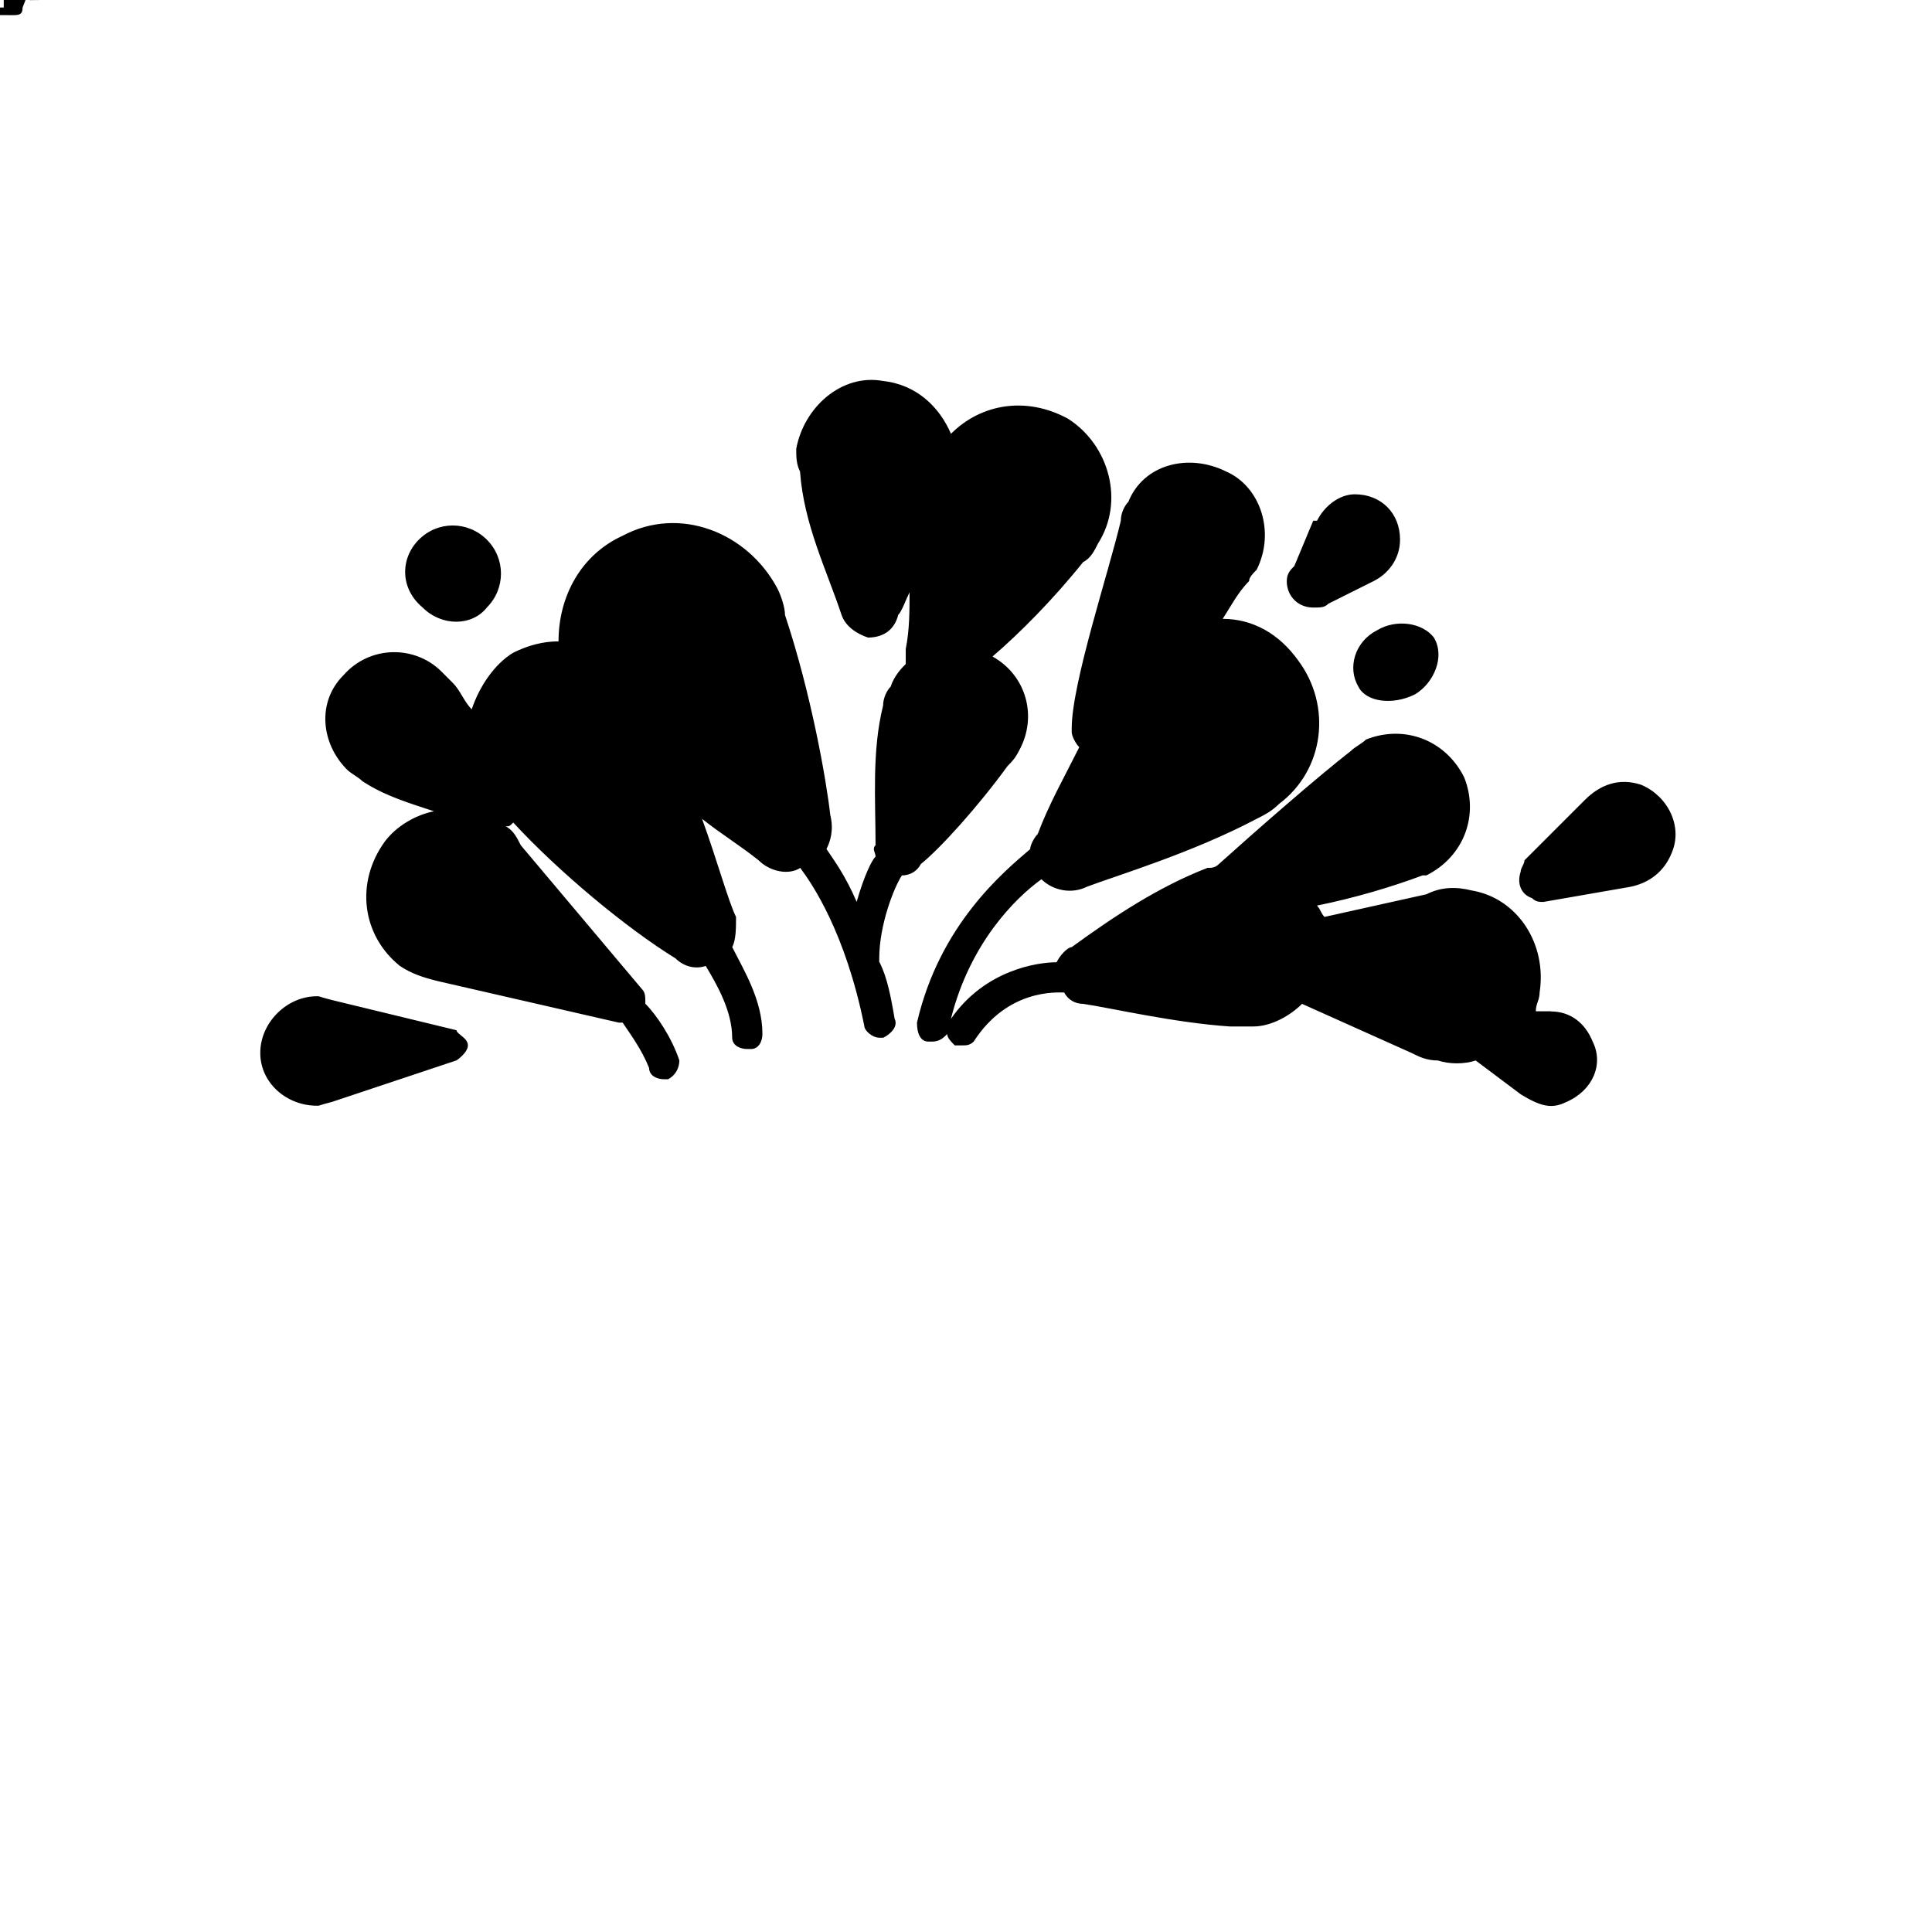
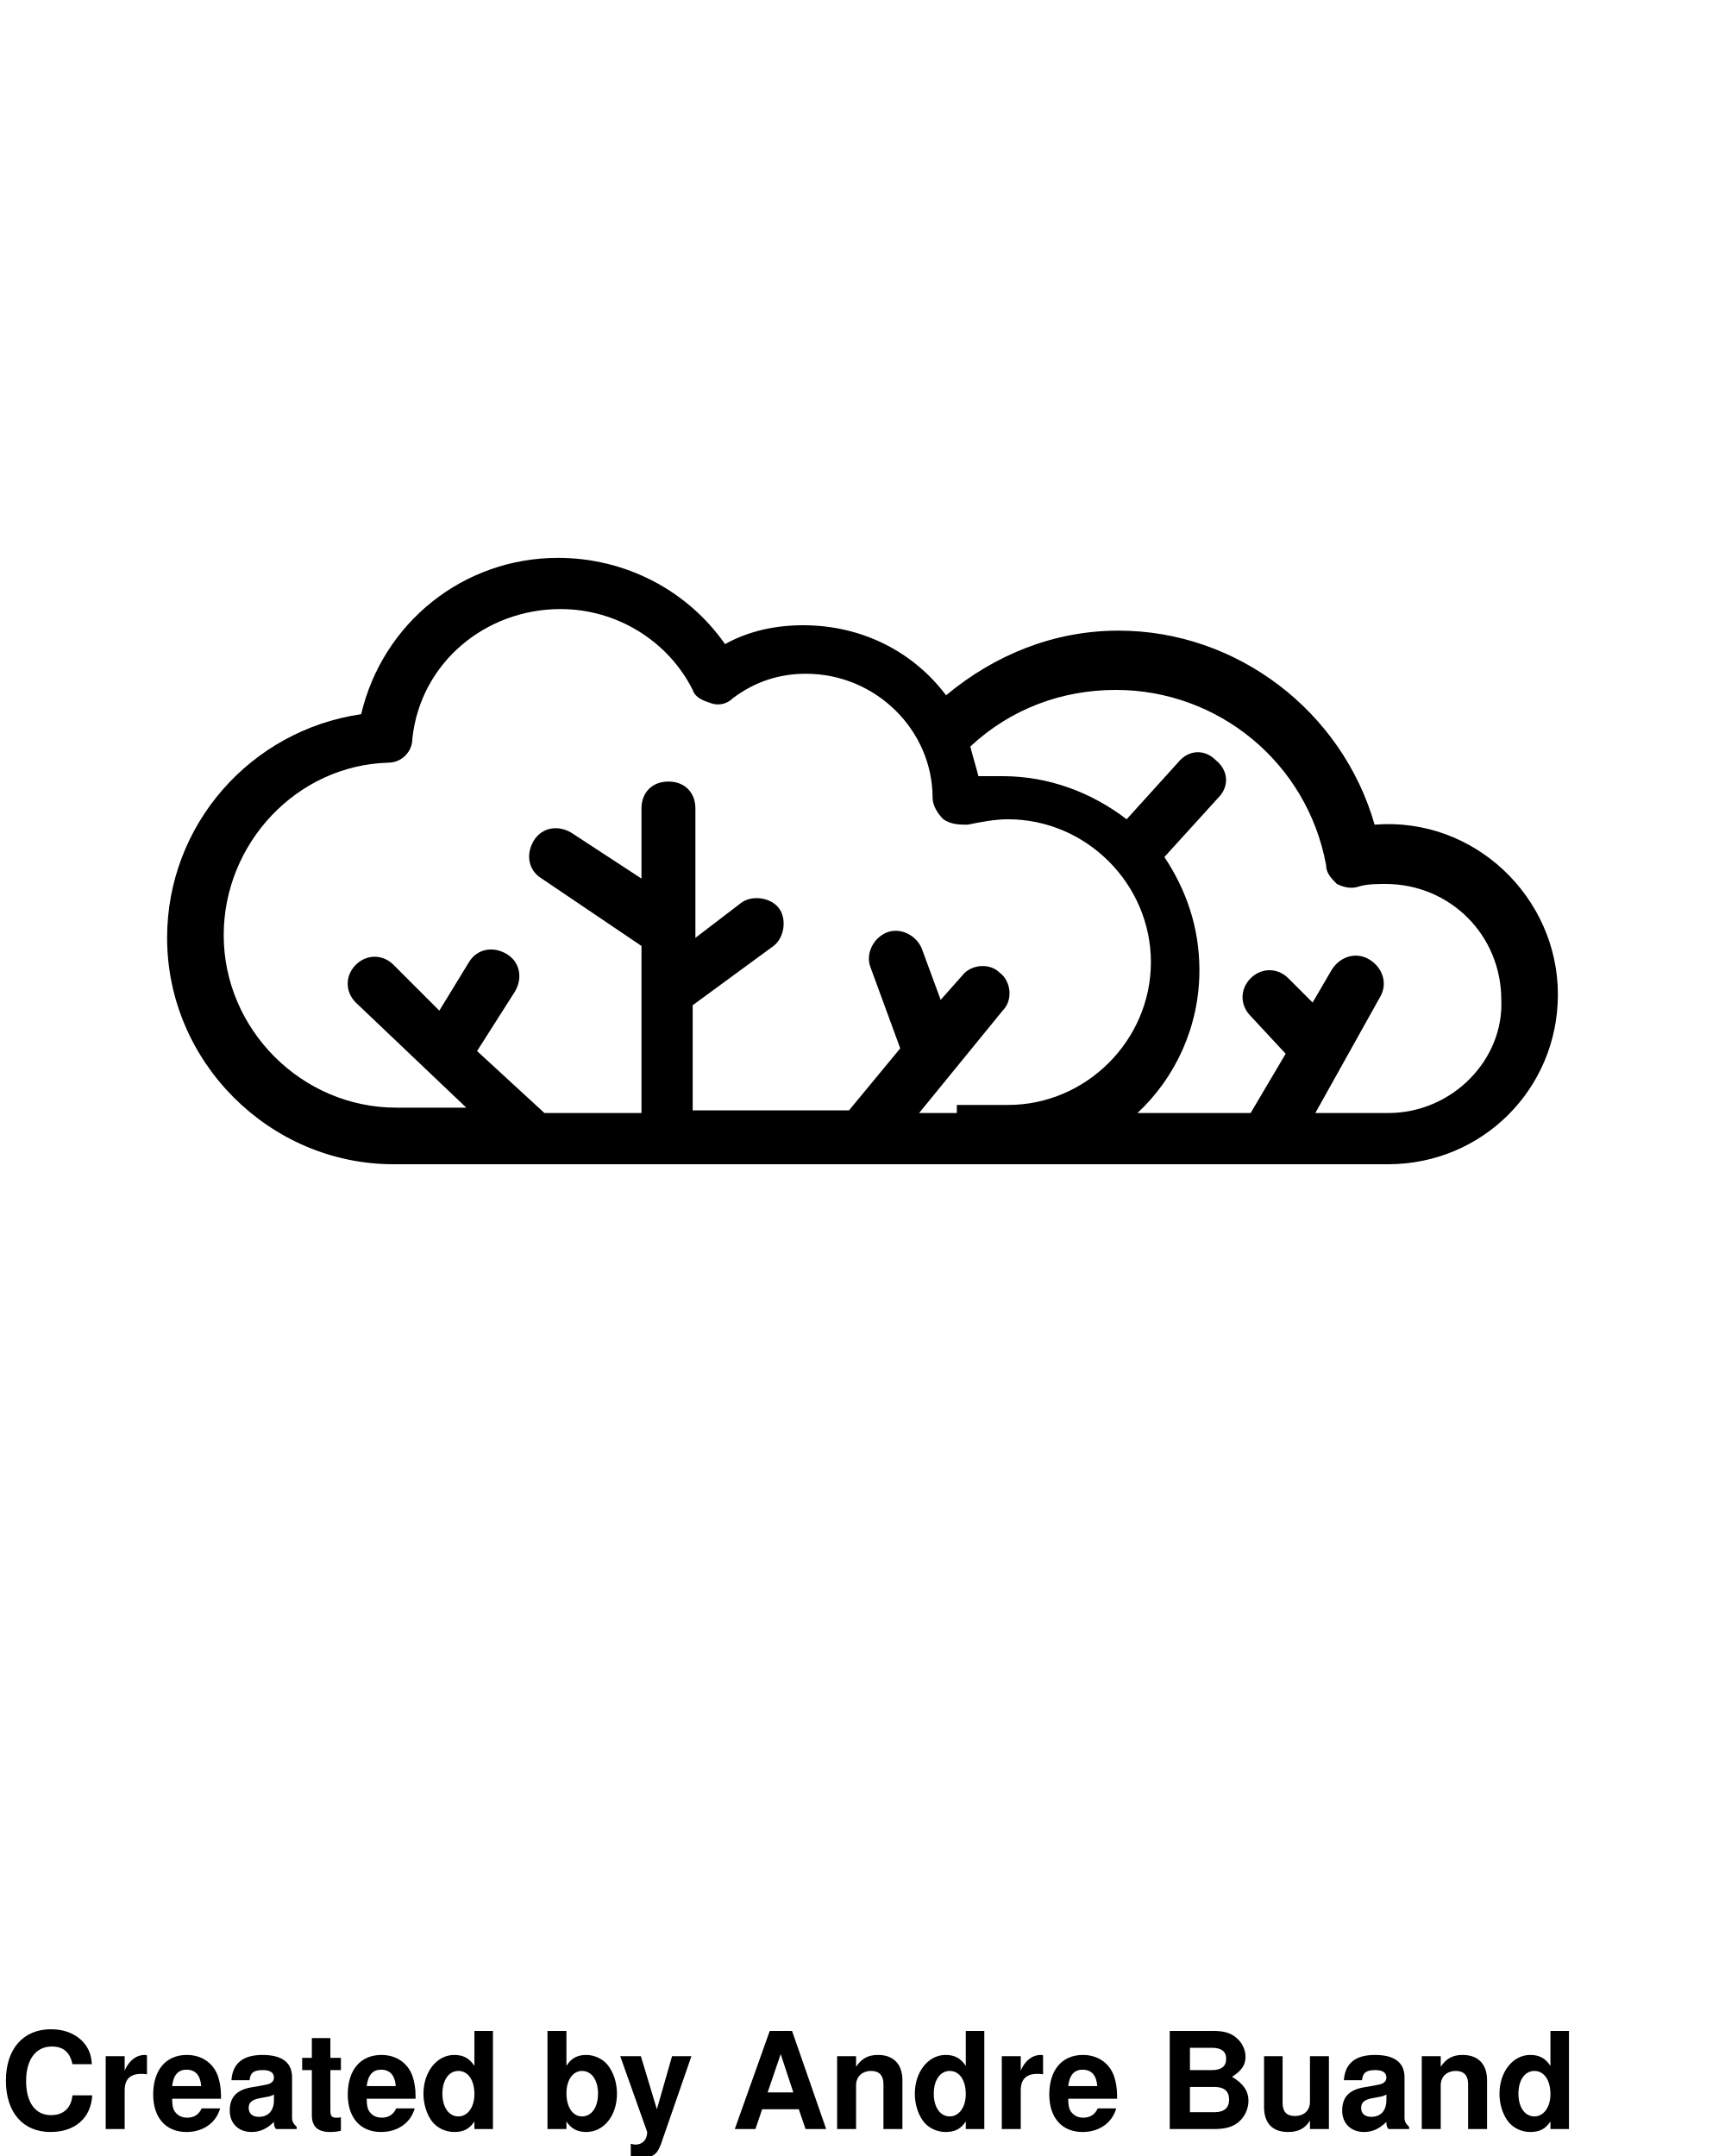
- <svg xmlns="http://www.w3.org/2000/svg" version="1.1" width="32" height="32" viewBox="0 0 32 32">
-   <path d="M0.875-0.313h-0.188c0 0.125-0.063 0.188-0.188 0.188-0.188 0-0.25-0.125-0.25-0.313 0-0.25 0.063-0.375 0.25-0.375 0.125 0 0.188 0.063 0.188 0.188h0.188c0-0.188-0.188-0.313-0.375-0.313-0.25 0-0.438 0.188-0.438 0.5 0 0.25 0.188 0.438 0.438 0.438 0.188 0 0.375-0.125 0.375-0.313zM0.5-0.5v-0.188c-0.063 0-0.063 0-0.063 0-0.063 0-0.125 0.063-0.188 0.125v-0.125h-0.188v0.688h0.188v-0.375c0-0.125 0.063-0.125 0.188-0.125 0 0 0 0 0.063 0zM0.688-0.313c0-0.25-0.125-0.375-0.313-0.375-0.25 0-0.375 0.125-0.375 0.375 0 0.188 0.125 0.313 0.375 0.313 0.125 0 0.25-0.063 0.313-0.188h-0.188c0 0.063-0.063 0.063-0.125 0.063-0.125 0-0.188-0.063-0.188-0.188h0.5zM0.5-0.438h-0.313c0.063-0.063 0.063-0.125 0.188-0.125 0.063 0 0.125 0.063 0.125 0.125zM0.688 0v0c-0.063-0.063-0.063-0.063-0.063-0.125v-0.375c0-0.125-0.063-0.188-0.25-0.188s-0.313 0.063-0.313 0.25h0.188c0-0.125 0-0.125 0.125-0.125 0.063 0 0.063 0 0.063 0.063s-0.063 0.063-0.125 0.063l-0.063 0.063c-0.125 0-0.188 0.063-0.188 0.188s0.063 0.188 0.188 0.188c0.063 0 0.125 0 0.188-0.063 0 0 0 0.063 0.063 0.063zM0.438-0.313c0 0.125-0.063 0.188-0.125 0.188s-0.125-0.063-0.125-0.063c0-0.063 0.063-0.063 0.125-0.125h0.063c0.063 0 0.063 0 0.063 0zM0.375 0v-0.125c0 0 0 0 0 0-0.063 0-0.063 0-0.063-0.063v-0.375h0.063v-0.125h-0.063v-0.188h-0.188v0.188h-0.125v0.125h0.125v0.438c0 0.063 0.063 0.125 0.188 0.125 0 0 0.063 0 0.063 0zM0.688 0v-0.938h-0.188v0.313c0-0.063-0.063-0.063-0.188-0.063s-0.25 0.125-0.25 0.313c0 0.25 0.063 0.375 0.25 0.375 0.125 0 0.188 0 0.188-0.063v0.063zM0.5-0.313c0 0.125-0.063 0.188-0.125 0.188-0.125 0-0.188-0.063-0.188-0.25 0-0.125 0.063-0.188 0.188-0.188 0.063 0 0.125 0.063 0.125 0.25zM0.75-0.313c0-0.25-0.125-0.375-0.313-0.375-0.063 0-0.125 0-0.188 0.063v-0.313h-0.188v0.938h0.188v-0.063c0.063 0.063 0.125 0.063 0.188 0.063 0.188 0 0.313-0.125 0.313-0.313zM0.563-0.375c0 0.125-0.063 0.25-0.125 0.25-0.125 0-0.188-0.063-0.188-0.25 0-0.125 0.063-0.188 0.188-0.188 0.063 0 0.125 0.063 0.125 0.188zM0.688-0.688h-0.188l-0.125 0.5-0.188-0.5h-0.188l0.25 0.688v0.063c0 0.063 0 0.063-0.063 0.063s-0.063 0-0.063 0v0.125c0 0 0 0 0.063 0 0.125 0 0.188 0 0.188-0.125zM0.75 0v-0.188h-0.438v-0.75h-0.188v0.938zM1.063 0v-0.5c0-0.125-0.063-0.188-0.25-0.188-0.063 0-0.125 0-0.188 0.063 0-0.063-0.125-0.063-0.188-0.063s-0.125 0-0.188 0.063v-0.063h-0.188v0.688h0.188v-0.438c0-0.063 0.063-0.125 0.125-0.125s0.125 0.063 0.125 0.125v0.438h0.125v-0.438c0-0.063 0.063-0.125 0.125-0.125s0.125 0.063 0.125 0.125v0.438zM0.25 0v-0.688h-0.188v0.688zM0.25-0.75v-0.188h-0.188v0.188zM0.688 0l-0.25-0.438 0.25-0.25h-0.188l-0.25 0.25v-0.5h-0.188v0.938h0.188v-0.25l0.063-0.063 0.188 0.313zM0.375-0.563v-0.125h-0.063v-0.063c0-0.063 0-0.063 0-0.063 0.063 0 0.063 0 0.063 0v-0.125c0 0-0.063 0-0.063 0-0.125 0-0.188 0.063-0.188 0.188v0.063h-0.125v0.125h0.125v0.563h0.188v-0.563zM0.75-0.313c0-0.25-0.125-0.375-0.375-0.375-0.188 0-0.313 0.125-0.313 0.313 0 0.25 0.125 0.375 0.313 0.375 0.25 0 0.375-0.125 0.375-0.313zM0.563-0.313c0 0.125-0.063 0.188-0.188 0.188-0.063 0-0.125-0.063-0.125-0.25 0-0.125 0.063-0.188 0.125-0.188 0.125 0 0.188 0.063 0.188 0.25zM0.688 0v-0.438c0-0.188-0.063-0.25-0.25-0.25-0.063 0-0.125 0-0.188 0.125v-0.375h-0.188v0.938h0.188v-0.438c0-0.063 0.063-0.125 0.125-0.125s0.125 0.063 0.125 0.125v0.438zM0.875 0v-0.938h-0.25v0.625l-0.313-0.625h-0.25v0.938h0.188v-0.625l0.375 0.625zM0.688 0v-0.688h-0.188v0.438c0 0.063-0.063 0.125-0.125 0.125s-0.125-0.063-0.125-0.125v-0.438h-0.188v0.438c0 0.188 0.125 0.25 0.25 0.25 0.063 0 0.125 0 0.188-0.063v0.063zM0.688 0v-0.438c0-0.188-0.063-0.25-0.25-0.25-0.063 0-0.125 0-0.188 0.125v-0.125h-0.188v0.688h0.188v-0.438c0-0.063 0.063-0.125 0.125-0.125 0.125 0 0.125 0.063 0.125 0.125v0.438zM0.813-0.625c0-0.188-0.125-0.313-0.313-0.313h-0.375v0.938h0.188v-0.313h0.188c0.188 0 0.313-0.125 0.313-0.313zM0.625-0.625c0 0.063-0.063 0.125-0.125 0.125h-0.188v-0.25h0.188c0.063 0 0.125 0 0.125 0.125zM0.25 0.125v-0.813h-0.188v0.75c0 0.063 0 0.063 0 0.063-0.063 0-0.063 0-0.063 0v0.125c0.063 0 0.063 0 0.125 0 0.125 0 0.125 0 0.125-0.125zM0.25-0.75v-0.188h-0.188v0.188zM0.688-0.25h-0.188c0 0.063-0.063 0.125-0.125 0.125-0.125 0-0.125-0.063-0.125-0.188s0-0.25 0.125-0.25c0.063 0 0.125 0.063 0.125 0.125h0.188c-0.063-0.188-0.125-0.25-0.313-0.25s-0.313 0.125-0.313 0.375c0 0.188 0.125 0.313 0.313 0.313s0.25-0.063 0.313-0.25zM7.75 17.313c0 0.125-0.188 0.25-0.188 0.25v0l-2.063 0.688c-0.25 0.063-0.188 0.063-0.25 0.063-0.5 0-0.938-0.375-0.938-0.875s0.438-0.938 0.938-0.938c0.063 0 0 0 0.25 0.063v0l2.063 0.5c0 0.063 0.188 0.125 0.188 0.25zM8.063 10.063c0.313-0.313 0.313-0.813 0-1.125s-0.813-0.313-1.125 0c-0.313 0.313-0.313 0.813 0.063 1.125 0.313 0.313 0.813 0.313 1.063 0zM22.5 11.375c0.125 0.25 0.563 0.313 0.938 0.125 0.313-0.188 0.5-0.625 0.313-0.938-0.188-0.25-0.625-0.313-0.938-0.125-0.375 0.188-0.5 0.625-0.313 0.938zM21.438 9.375c-0.063 0.063-0.125 0.125-0.125 0.25 0 0.25 0.188 0.438 0.438 0.438 0.125 0 0.188 0 0.25-0.063v0l0.75-0.375c0.25-0.125 0.438-0.375 0.438-0.688 0-0.438-0.313-0.75-0.75-0.75-0.25 0-0.5 0.188-0.625 0.438v0h-0.063c0 0 0 0 0 0zM27.188 13c-0.375-0.125-0.688 0-0.938 0.25v0l-1 1c0 0.063-0.063 0.125-0.063 0.188-0.063 0.188 0 0.375 0.188 0.438 0.063 0.063 0.125 0.063 0.188 0.063v0l1.438-0.25c0.313-0.063 0.563-0.25 0.688-0.563 0.188-0.438-0.063-0.938-0.5-1.125zM25.688 16.75h-0.25c0-0.125 0.063-0.188 0.063-0.313 0.125-0.813-0.375-1.563-1.125-1.688-0.25-0.063-0.5-0.063-0.75 0.063l-1.688 0.375c-0.063-0.063-0.063-0.125-0.125-0.188 0.625-0.125 1.25-0.313 1.75-0.5 0 0 0.063 0 0.063 0 0.625-0.313 0.875-1 0.625-1.625-0.313-0.625-1-0.875-1.625-0.625-0.063 0.063-0.188 0.125-0.25 0.188-0.563 0.438-1.563 1.313-2.188 1.875-0.063 0.063-0.125 0.063-0.188 0.063-0.813 0.313-1.563 0.813-2.25 1.313-0.063 0-0.188 0.125-0.25 0.25-0.313 0-1.188 0.125-1.75 0.938 0.313-1.25 1.063-2 1.5-2.313 0.188 0.188 0.5 0.25 0.75 0.125 0.5-0.188 1.75-0.563 2.813-1.125 0.125-0.063 0.25-0.125 0.375-0.25 0.75-0.563 0.875-1.625 0.313-2.375-0.313-0.438-0.75-0.688-1.25-0.688 0.125-0.188 0.25-0.438 0.438-0.625 0-0.063 0.063-0.125 0.125-0.188 0.313-0.625 0.063-1.375-0.5-1.625-0.625-0.313-1.375-0.125-1.625 0.5-0.063 0.063-0.125 0.188-0.125 0.313-0.188 0.813-0.813 2.688-0.813 3.438 0 0 0 0.063 0 0.063 0 0.063 0.063 0.188 0.125 0.25-0.25 0.5-0.5 0.938-0.688 1.438-0.063 0.063-0.125 0.188-0.125 0.25-0.438 0.375-1.5 1.25-1.875 2.875 0 0.188 0.063 0.313 0.188 0.313 0.063 0 0.063 0 0.063 0 0.125 0 0.188-0.063 0.25-0.125 0 0.063 0.063 0.125 0.125 0.188 0 0 0.063 0 0.125 0s0.125 0 0.188-0.063c0.563-0.875 1.375-0.813 1.5-0.813 0.063 0.125 0.188 0.188 0.313 0.188 0.438 0.063 1.5 0.313 2.438 0.375 0.125 0 0.25 0 0.375 0 0.313 0 0.625-0.188 0.813-0.375l1.813 0.813c0.125 0.063 0.25 0.125 0.438 0.125 0.188 0.063 0.438 0.063 0.625 0l0.75 0.563c0.313 0.188 0.5 0.25 0.75 0.125 0.438-0.188 0.625-0.625 0.438-1-0.125-0.313-0.375-0.5-0.688-0.5zM14.563 15.938c0-0.063 0-0.063 0-0.063 0-0.563 0.25-1.188 0.375-1.375 0.125 0 0.25-0.063 0.313-0.188 0.313-0.25 0.938-0.938 1.438-1.625 0.063-0.063 0.125-0.125 0.188-0.25 0.313-0.563 0.125-1.25-0.438-1.563 0.438-0.375 1-0.938 1.5-1.563 0.125-0.063 0.188-0.188 0.25-0.313 0.438-0.688 0.188-1.625-0.5-2.063-0.688-0.375-1.438-0.25-1.938 0.25-0.188-0.438-0.563-0.813-1.125-0.875-0.688-0.125-1.313 0.438-1.438 1.125 0 0.125 0 0.25 0.063 0.375 0.063 0.875 0.438 1.625 0.688 2.375 0.063 0.188 0.25 0.313 0.438 0.375 0.25 0 0.438-0.125 0.5-0.375 0.063-0.063 0.125-0.25 0.188-0.375 0 0.313 0 0.625-0.063 0.938 0 0.063 0 0.188 0 0.25-0.063 0.063-0.188 0.188-0.25 0.375-0.063 0.063-0.125 0.188-0.125 0.313-0.188 0.75-0.125 1.563-0.125 2.313-0.063 0.063 0 0.125 0 0.188-0.063 0.063-0.188 0.313-0.313 0.75-0.188-0.438-0.375-0.688-0.5-0.875 0.063-0.125 0.125-0.313 0.063-0.563-0.063-0.563-0.313-2-0.75-3.313 0-0.125-0.063-0.313-0.125-0.438-0.5-0.938-1.625-1.375-2.563-0.875-0.688 0.313-1.063 1-1.063 1.75-0.25 0-0.5 0.063-0.75 0.188-0.313 0.188-0.563 0.563-0.688 0.938-0.125-0.125-0.188-0.313-0.313-0.438-0.063-0.063-0.125-0.125-0.188-0.188-0.438-0.438-1.188-0.438-1.625 0.063-0.438 0.438-0.375 1.125 0.063 1.563 0.063 0.063 0.188 0.125 0.25 0.188 0.375 0.25 0.813 0.375 1.188 0.5-0.313 0.063-0.625 0.25-0.813 0.5-0.5 0.688-0.375 1.563 0.25 2.063 0.188 0.125 0.375 0.188 0.625 0.25l3 0.688c0 0 0 0 0 0h0.063c0.125 0.188 0.313 0.438 0.438 0.75 0 0.125 0.125 0.188 0.25 0.188 0 0 0 0 0.063 0 0.125-0.063 0.188-0.188 0.188-0.313-0.125-0.375-0.375-0.75-0.563-0.938 0-0.125 0-0.188-0.063-0.25v0l-2-2.375c-0.063-0.125-0.125-0.25-0.25-0.313 0.063 0 0.063 0 0.125-0.063 0.75 0.813 1.875 1.75 2.688 2.25 0.125 0.125 0.313 0.188 0.5 0.125 0.188 0.313 0.438 0.75 0.438 1.188 0 0.125 0.125 0.188 0.25 0.188 0 0 0 0 0.063 0 0.125 0 0.188-0.125 0.188-0.25 0-0.563-0.313-1.063-0.5-1.438 0.063-0.125 0.063-0.313 0.063-0.5-0.125-0.25-0.313-0.938-0.563-1.625 0.313 0.25 0.625 0.438 0.938 0.688 0.188 0.188 0.5 0.25 0.688 0.125 0.188 0.25 0.75 1.063 1.063 2.625 0 0.063 0.125 0.188 0.25 0.188 0 0 0.063 0 0.063 0 0.125-0.063 0.25-0.188 0.188-0.313-0.063-0.375-0.125-0.688-0.25-0.938z" />
+ <svg xmlns="http://www.w3.org/2000/svg" version="1.1" x="0px" y="0px" viewBox="0 0 64 80" style="enable-background:new 0 0 64 64;" xml:space="preserve">
+   <path d="M51,30.6c-1.2-4.2-5.1-7.2-9.5-7.2c-2.4,0-4.6,0.9-6.4,2.4c-1.2-1.6-3.1-2.6-5.3-2.6c-1,0-2,0.2-2.9,0.7  c-1.4-2-3.7-3.2-6.2-3.2c-3.5,0-6.5,2.4-7.3,5.8c-4.1,0.6-7.2,4.1-7.2,8.3c0,4.6,3.8,8.4,8.4,8.4h20.9h1.8h14.2c0,0,0,0,0,0s0,0,0,0  c3.5,0,6.3-2.8,6.3-6.3C57.8,33.3,54.7,30.3,51,30.6z M35.5,41.3h-1.4l3.1-3.8c0.4-0.4,0.3-1.1-0.1-1.4c-0.4-0.4-1.1-0.3-1.4,0.1  l-0.8,0.9l-0.7-1.9c-0.2-0.5-0.8-0.8-1.3-0.6c-0.5,0.2-0.8,0.8-0.6,1.3l1.1,3l-1.9,2.3h-5.8v-3.9l3-2.2c0.4-0.3,0.5-1,0.2-1.4  c-0.3-0.4-1-0.5-1.4-0.2l-1.7,1.3v-4.8c0-0.6-0.4-1-1-1s-1,0.4-1,1v2.6l-2.6-1.7c-0.5-0.3-1.1-0.2-1.4,0.3c-0.3,0.5-0.2,1.1,0.3,1.4  l3.7,2.5v6.2h-3.6L17.7,39l1.4-2.2c0.3-0.5,0.2-1.1-0.3-1.4c-0.5-0.3-1.1-0.2-1.4,0.3l-1.1,1.8l-1.7-1.7c-0.4-0.4-1-0.4-1.4,0  c-0.4,0.4-0.4,1,0,1.4l4.1,3.9h-2.6c-3.5,0-6.4-2.9-6.4-6.4c0-3.4,2.7-6.3,6.1-6.4c0.5,0,0.9-0.4,0.9-0.9c0.3-2.8,2.7-4.8,5.5-4.8  c2.1,0,4,1.2,4.9,3c0.1,0.3,0.4,0.4,0.7,0.5c0.3,0.1,0.6,0,0.8-0.2c0.8-0.6,1.7-0.9,2.7-0.9c2.6,0,4.7,2.1,4.7,4.6  c0,0.3,0.2,0.6,0.4,0.8c0.3,0.2,0.6,0.2,0.9,0.2c0.5-0.1,1-0.2,1.5-0.2c2.9,0,5.3,2.4,5.3,5.3c0,2.9-2.4,5.3-5.3,5.3H35.5z   M51.5,41.3C51.5,41.3,51.5,41.3,51.5,41.3C51.5,41.3,51.5,41.3,51.5,41.3h-2.7l2.4-4.3c0.3-0.5,0.1-1.1-0.4-1.4  c-0.5-0.3-1.1-0.1-1.4,0.4l-0.7,1.2l-0.9-0.9c-0.4-0.4-1-0.4-1.4,0c-0.4,0.4-0.4,1,0,1.4l1.3,1.4l-1.3,2.2h-4.2  c1.4-1.3,2.3-3.2,2.3-5.3c0-1.6-0.5-3-1.3-4.2l2-2.2c0.4-0.4,0.4-1-0.1-1.4c-0.4-0.4-1-0.4-1.4,0.1l-1.9,2.1c-1.3-1-2.9-1.6-4.6-1.6  c-0.3,0-0.6,0-0.9,0c-0.1-0.4-0.2-0.7-0.3-1.1c1.5-1.4,3.4-2.1,5.4-2.1c3.8,0,7.1,2.7,7.8,6.5c0,0.3,0.2,0.5,0.4,0.7  c0.2,0.1,0.5,0.2,0.8,0.1c0.3-0.1,0.7-0.1,1-0.1c2.4,0,4.3,1.9,4.3,4.3C55.8,39.3,53.9,41.3,51.5,41.3z" />
+   <text x="0" y="79" fill="#000000" font-size="5px" font-weight="bold" font-family="'Helvetica Neue', Helvetica, Arial-Unicode, Arial, Sans-serif">Created by Andre Buand</text>
+   <text x="0" y="84" fill="#000000" font-size="5px" font-weight="bold" font-family="'Helvetica Neue', Helvetica, Arial-Unicode, Arial, Sans-serif">from the Noun Project</text>
</svg>
